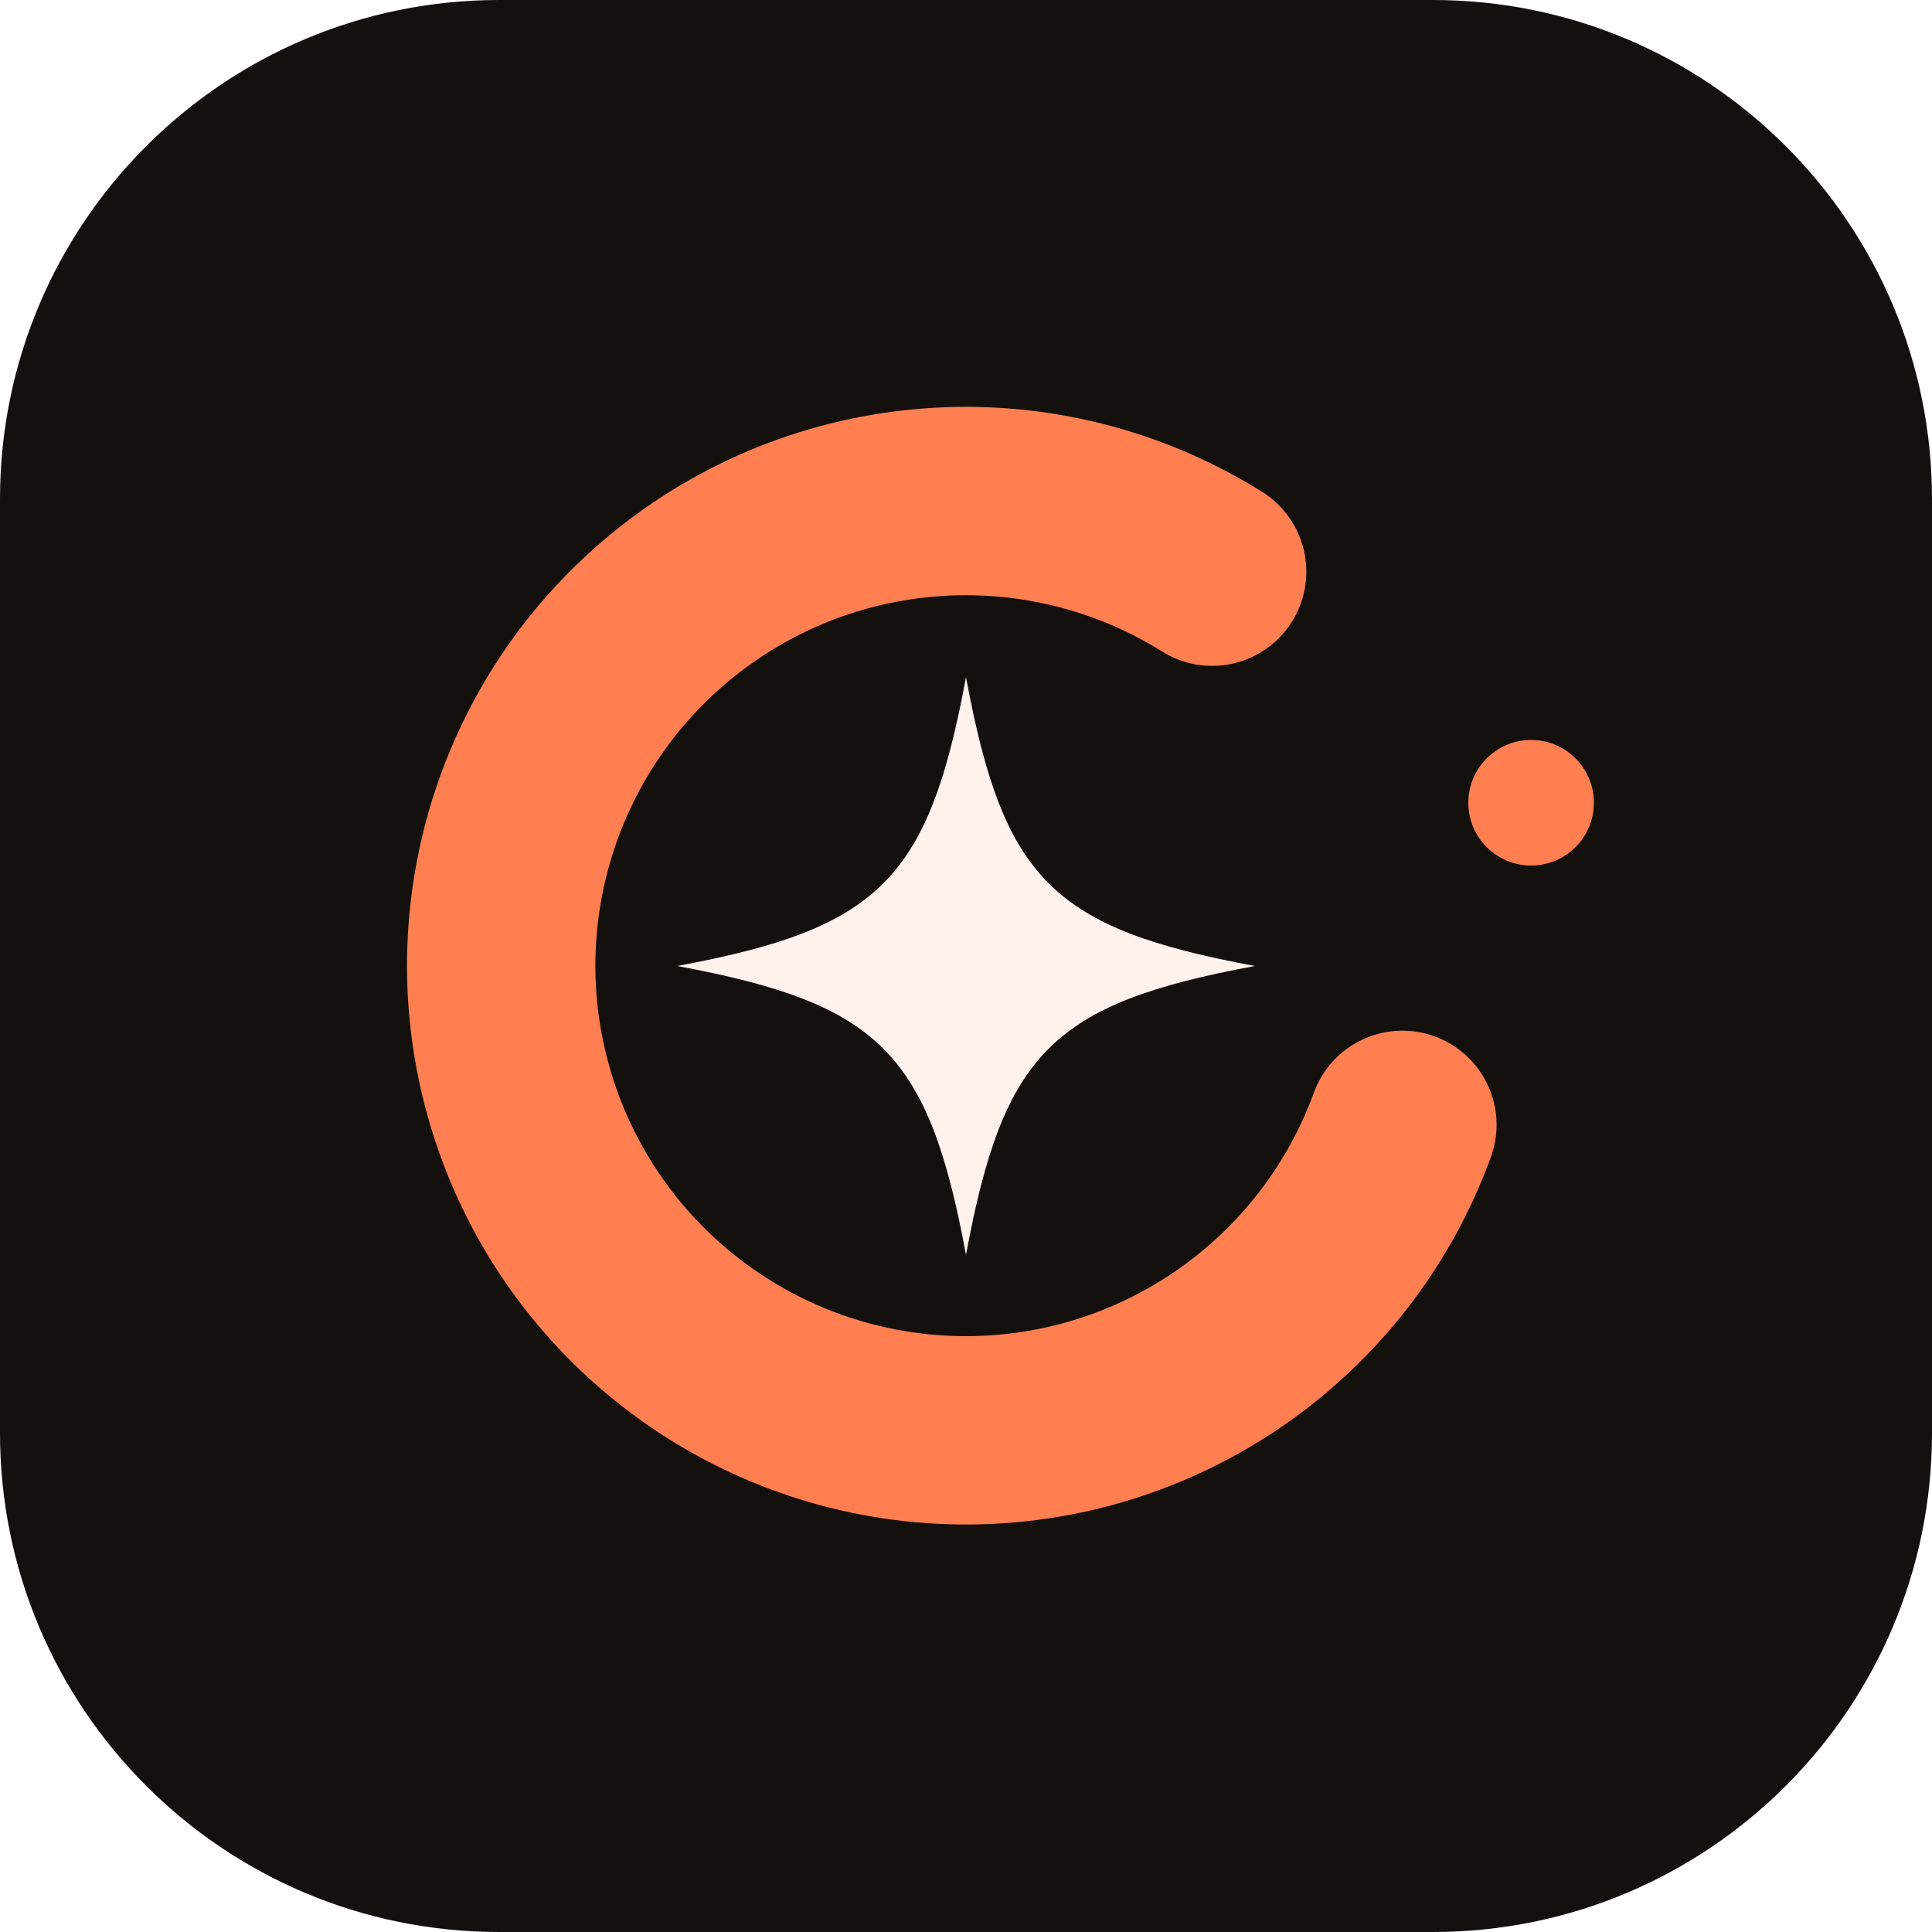
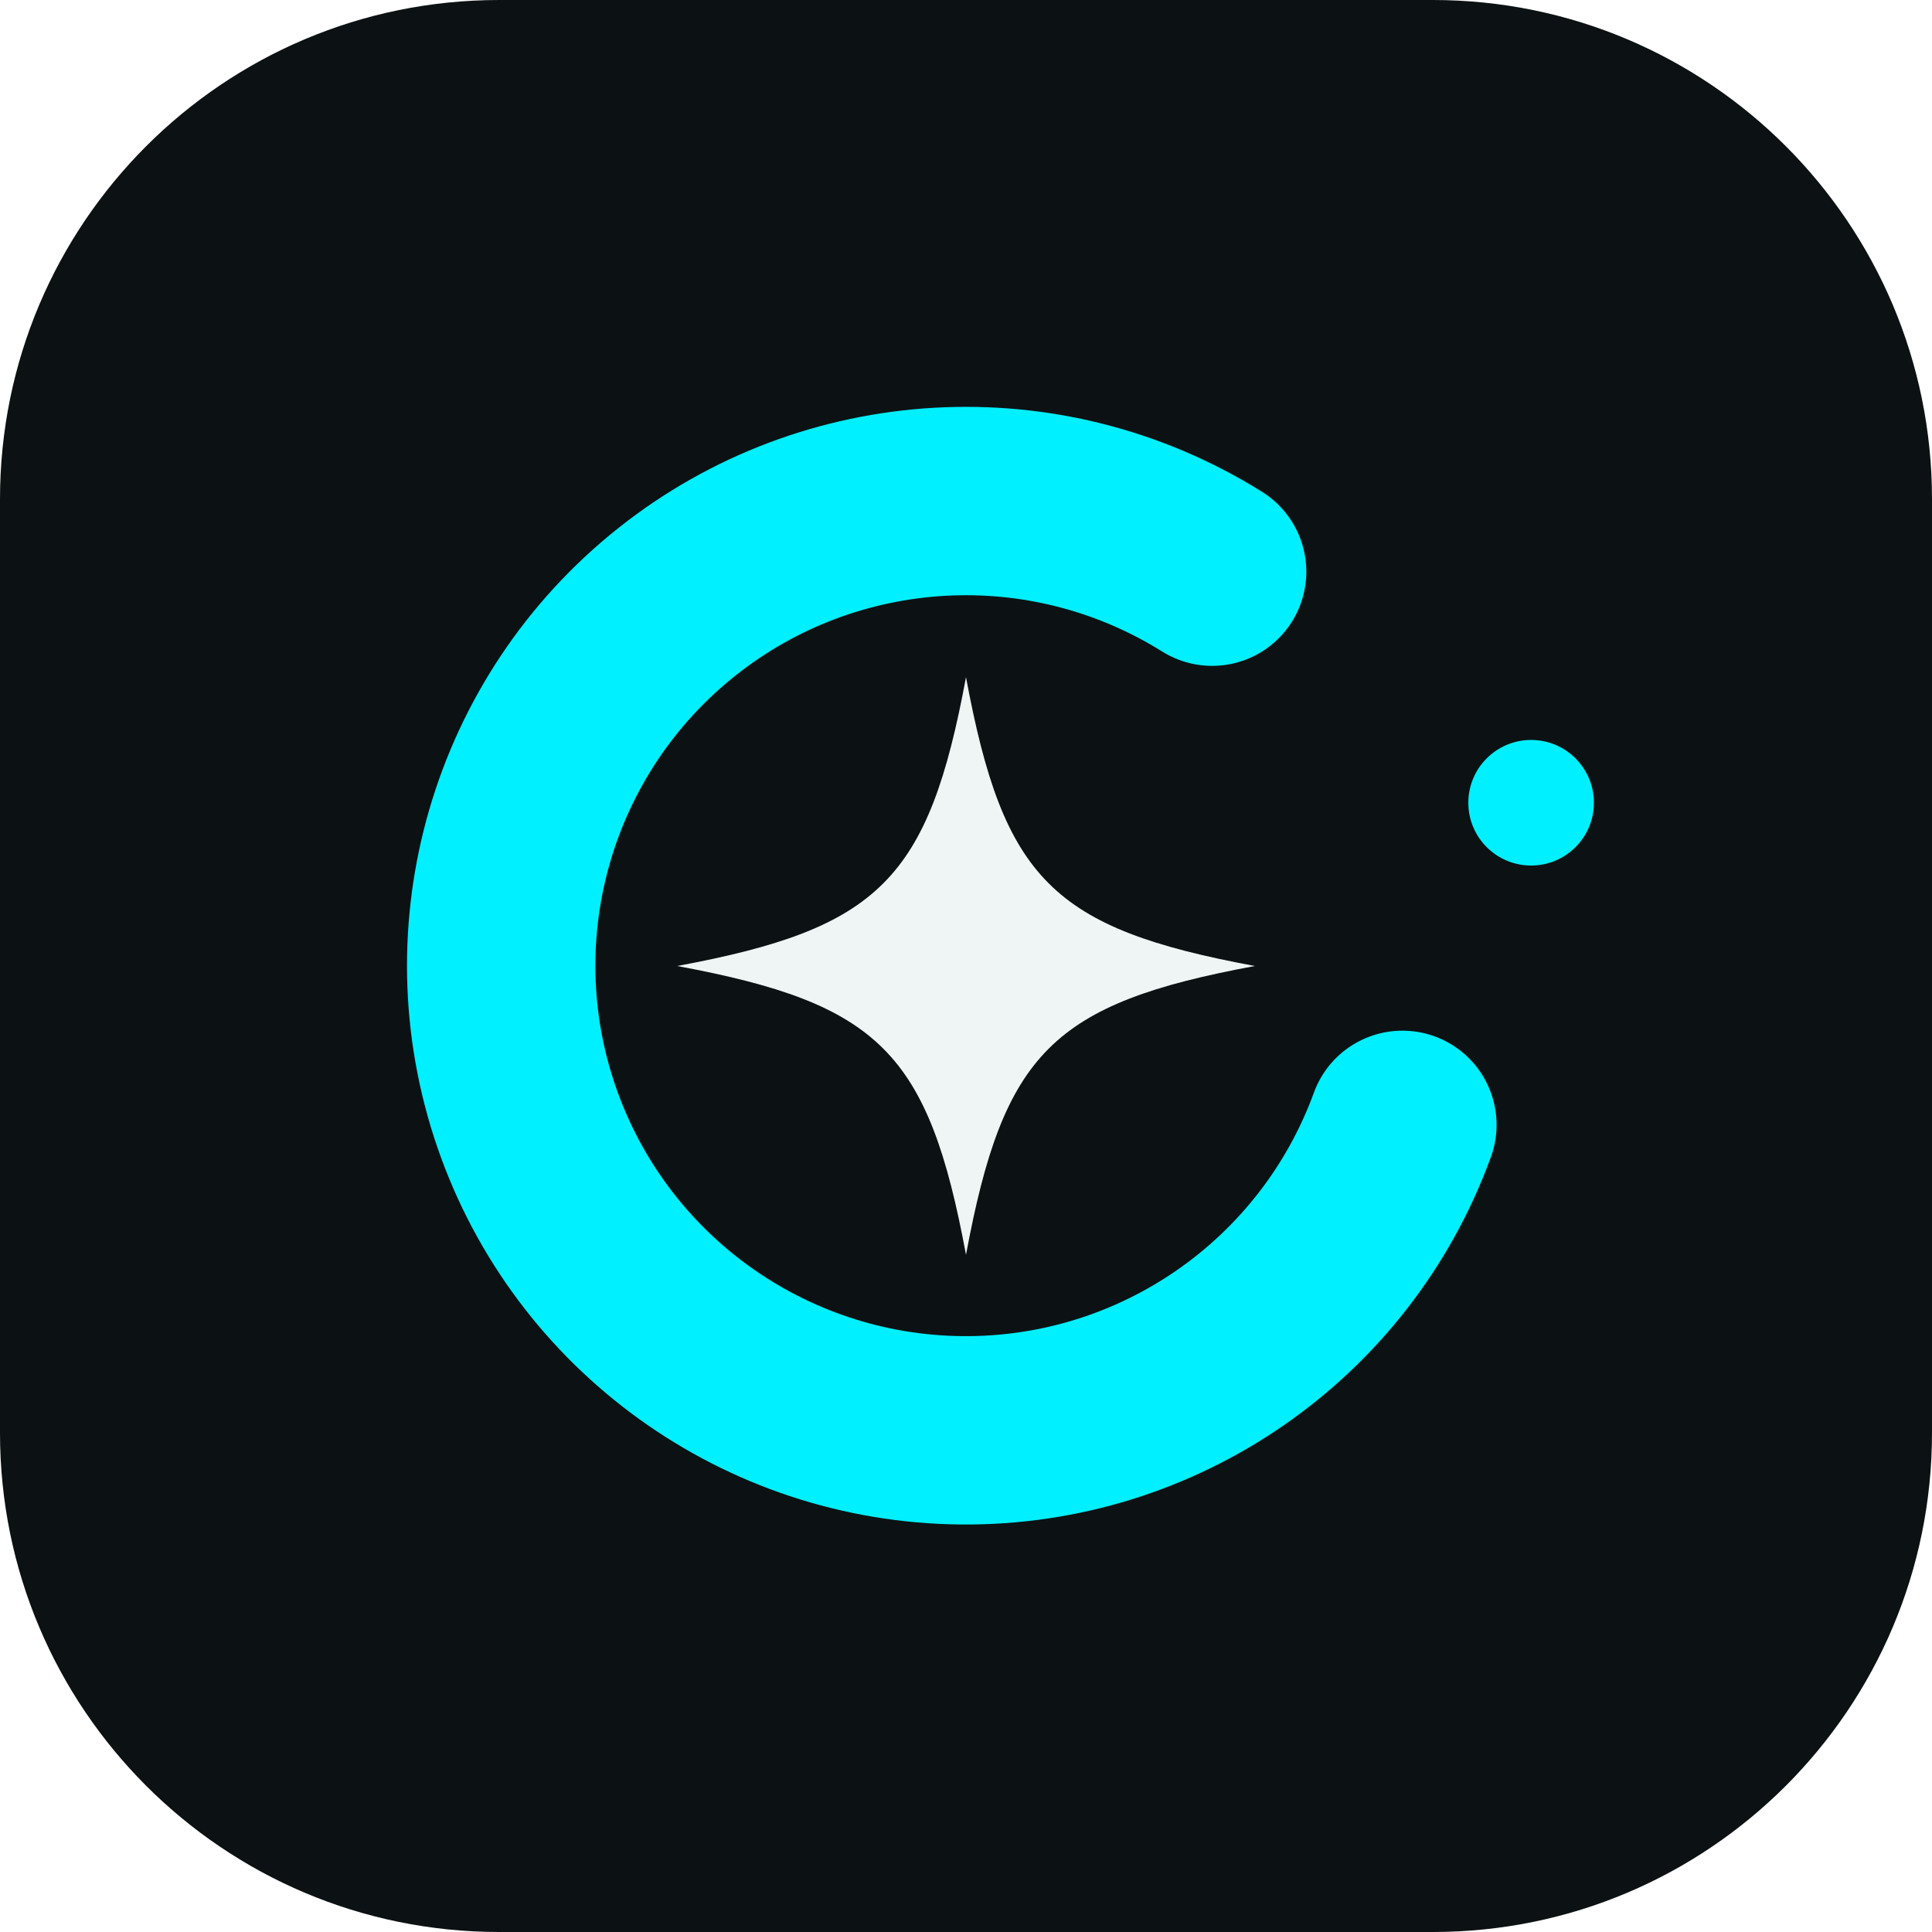
<svg xmlns="http://www.w3.org/2000/svg" viewBox="0 0 24 24" width="128" height="128" role="img" aria-label="Lucid">
-   <rect x="0" y="0" width="24" height="24" rx="6.2" fill="#14100E" />
+   <rect x="0" y="0" width="24" height="24" rx="6.2" fill="#0c1213" />
  <g transform="translate(12 12) scale(0.78) translate(-12 -12)">
-     <path d="M15.92,5.72 A7.4,7.4 0 1 0 18.95,14.53" fill="none" stroke="#FF7F50" stroke-width="3" stroke-linecap="round" />
-     <path d="M12,7.4 C12.598,10.62 13.38,11.402 16.6,12 C13.38,12.598 12.598,13.38 12,16.6 C11.402,13.38 10.62,12.598 7.4,12 C10.62,11.402 11.402,10.62 12,7.4 Z" fill="#FFF1EC" />
-     <path d="M20,9.4 A1,1 0 1 0 22,9.4 A1,1 0 1 0 20,9.4 Z" fill="#FF7F50" />
+     <path d="M15.92,5.72 A7.4,7.4 0 1 0 18.95,14.53" fill="none" stroke="#00F0FF" stroke-width="3" stroke-linecap="round" />
+     <path d="M12,7.4 C12.598,10.62 13.38,11.402 16.6,12 C13.38,12.598 12.598,13.38 12,16.6 C11.402,13.38 10.62,12.598 7.4,12 C10.62,11.402 11.402,10.62 12,7.4 Z" fill="#EFF5F5" />
+     <path d="M20,9.4 A1,1 0 1 0 22,9.4 A1,1 0 1 0 20,9.4 Z" fill="#00F0FF" />
  </g>
</svg>
